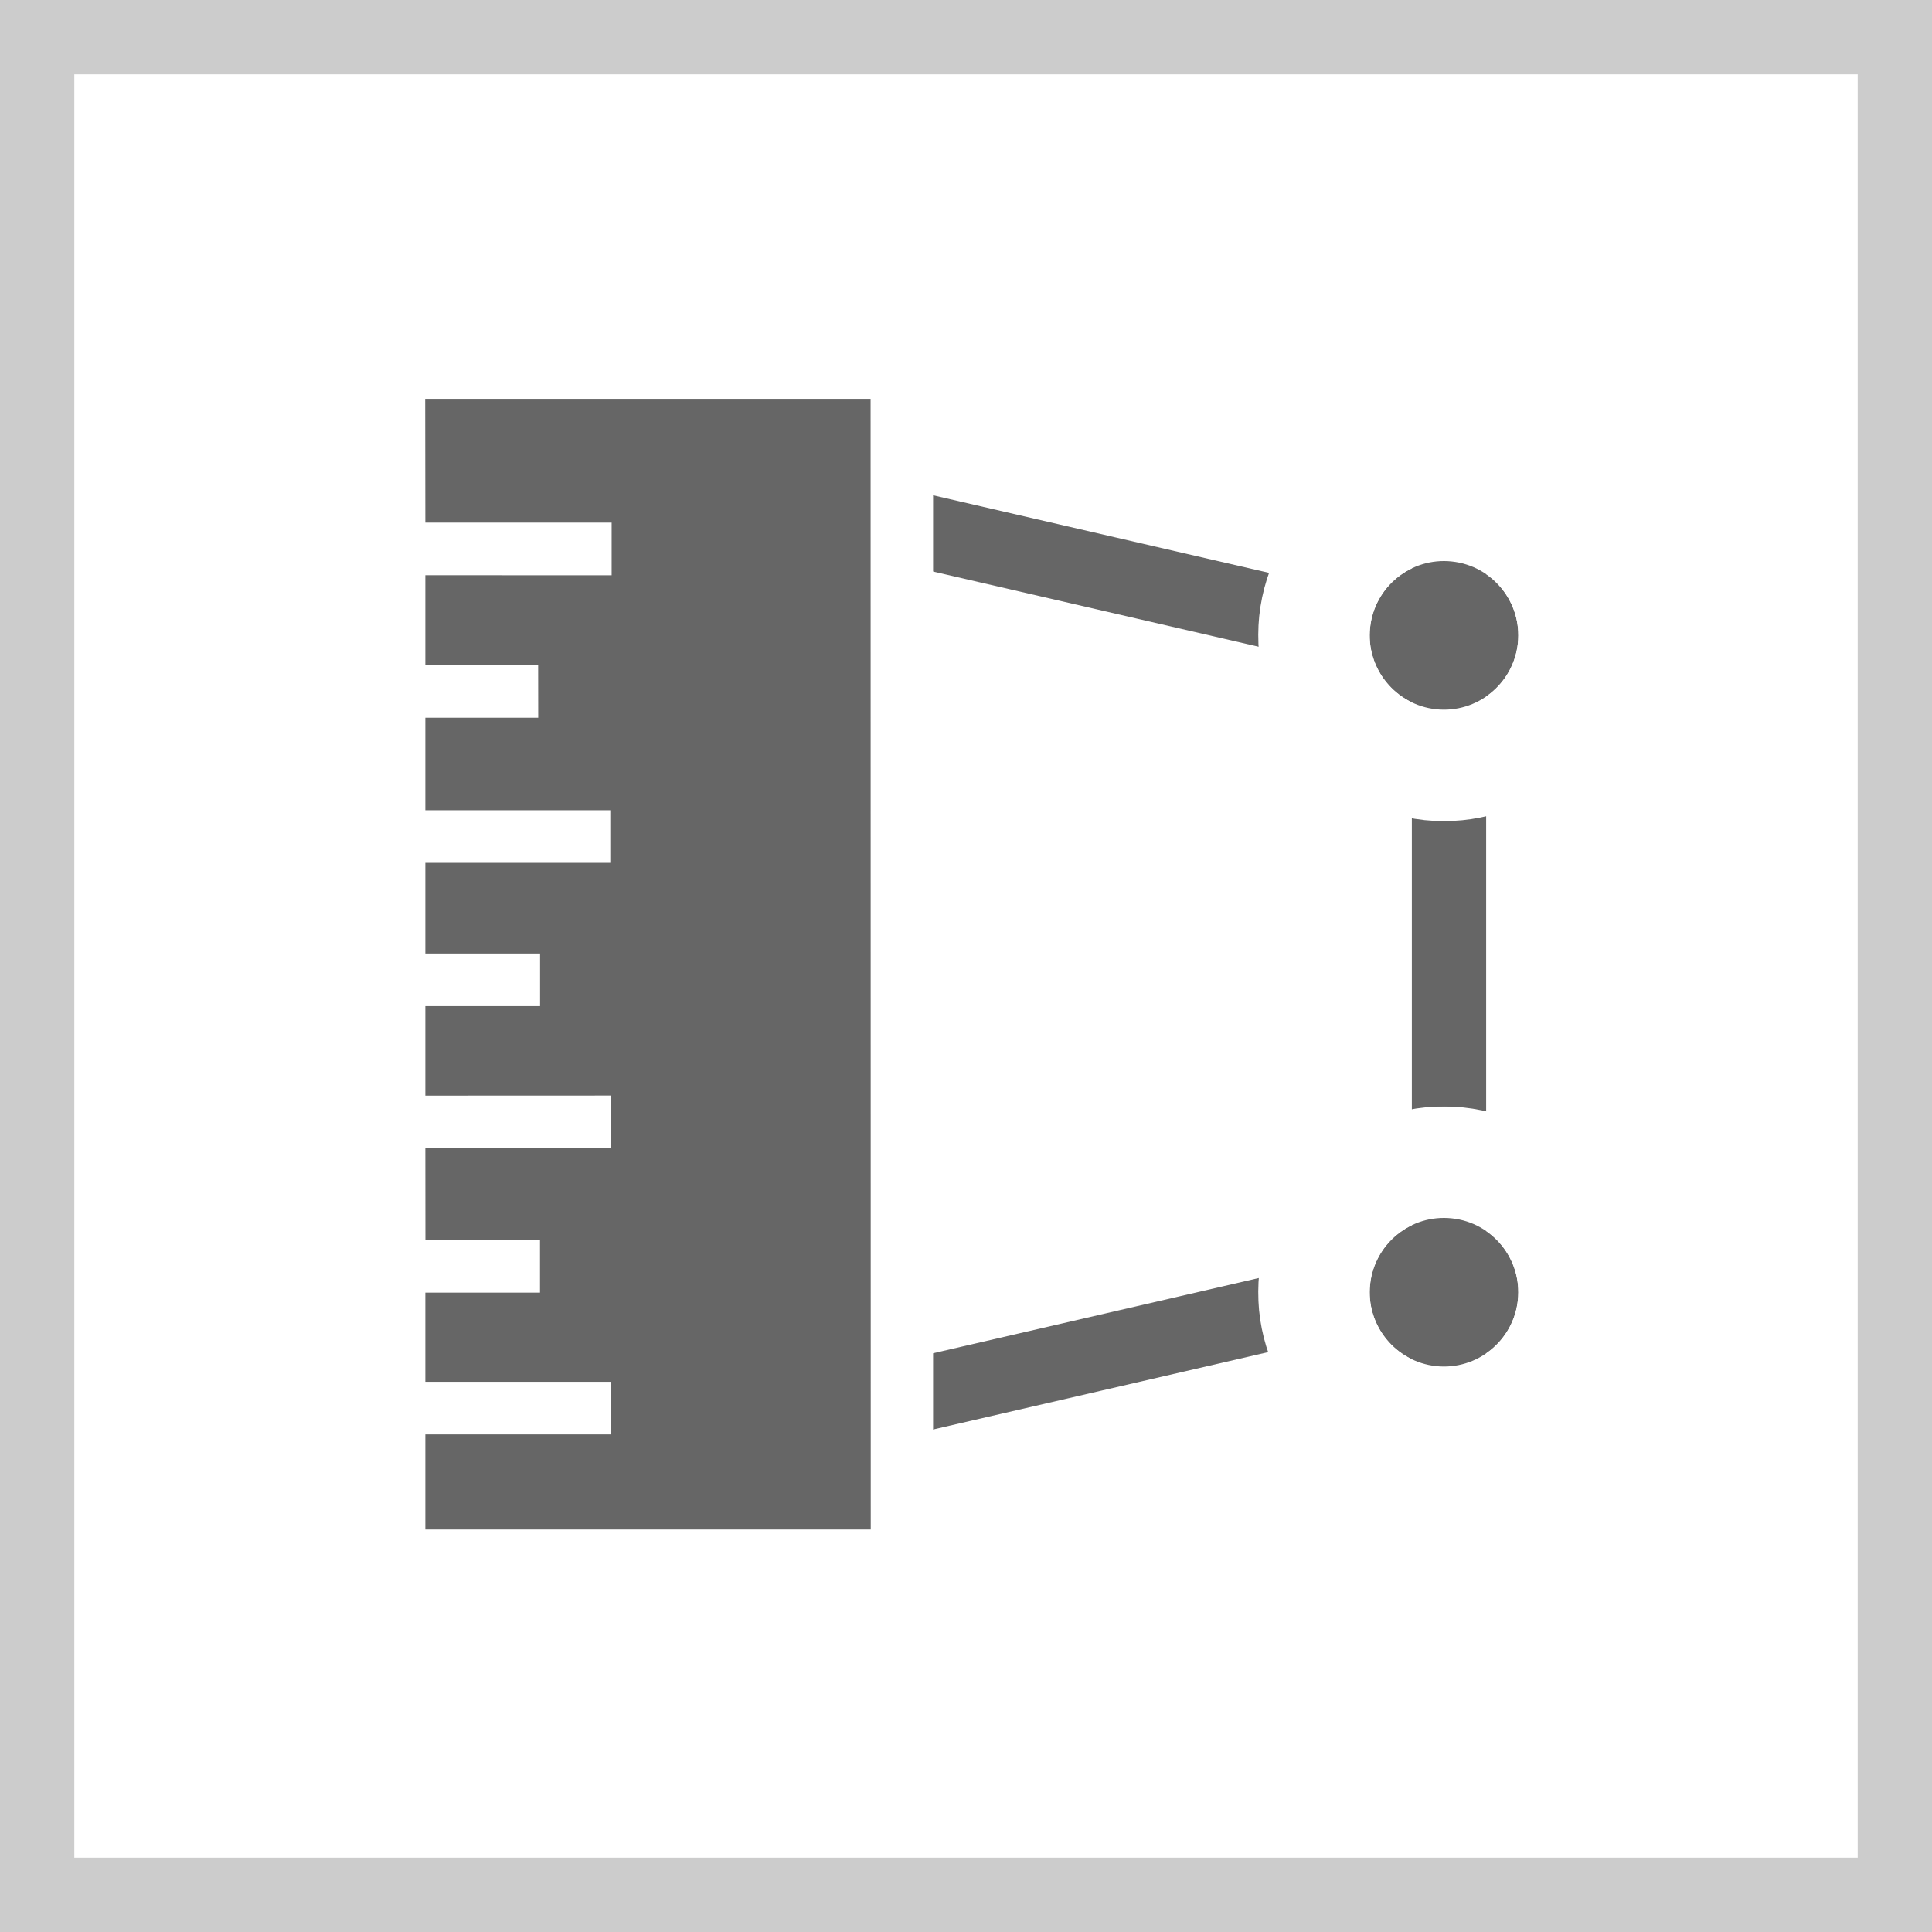
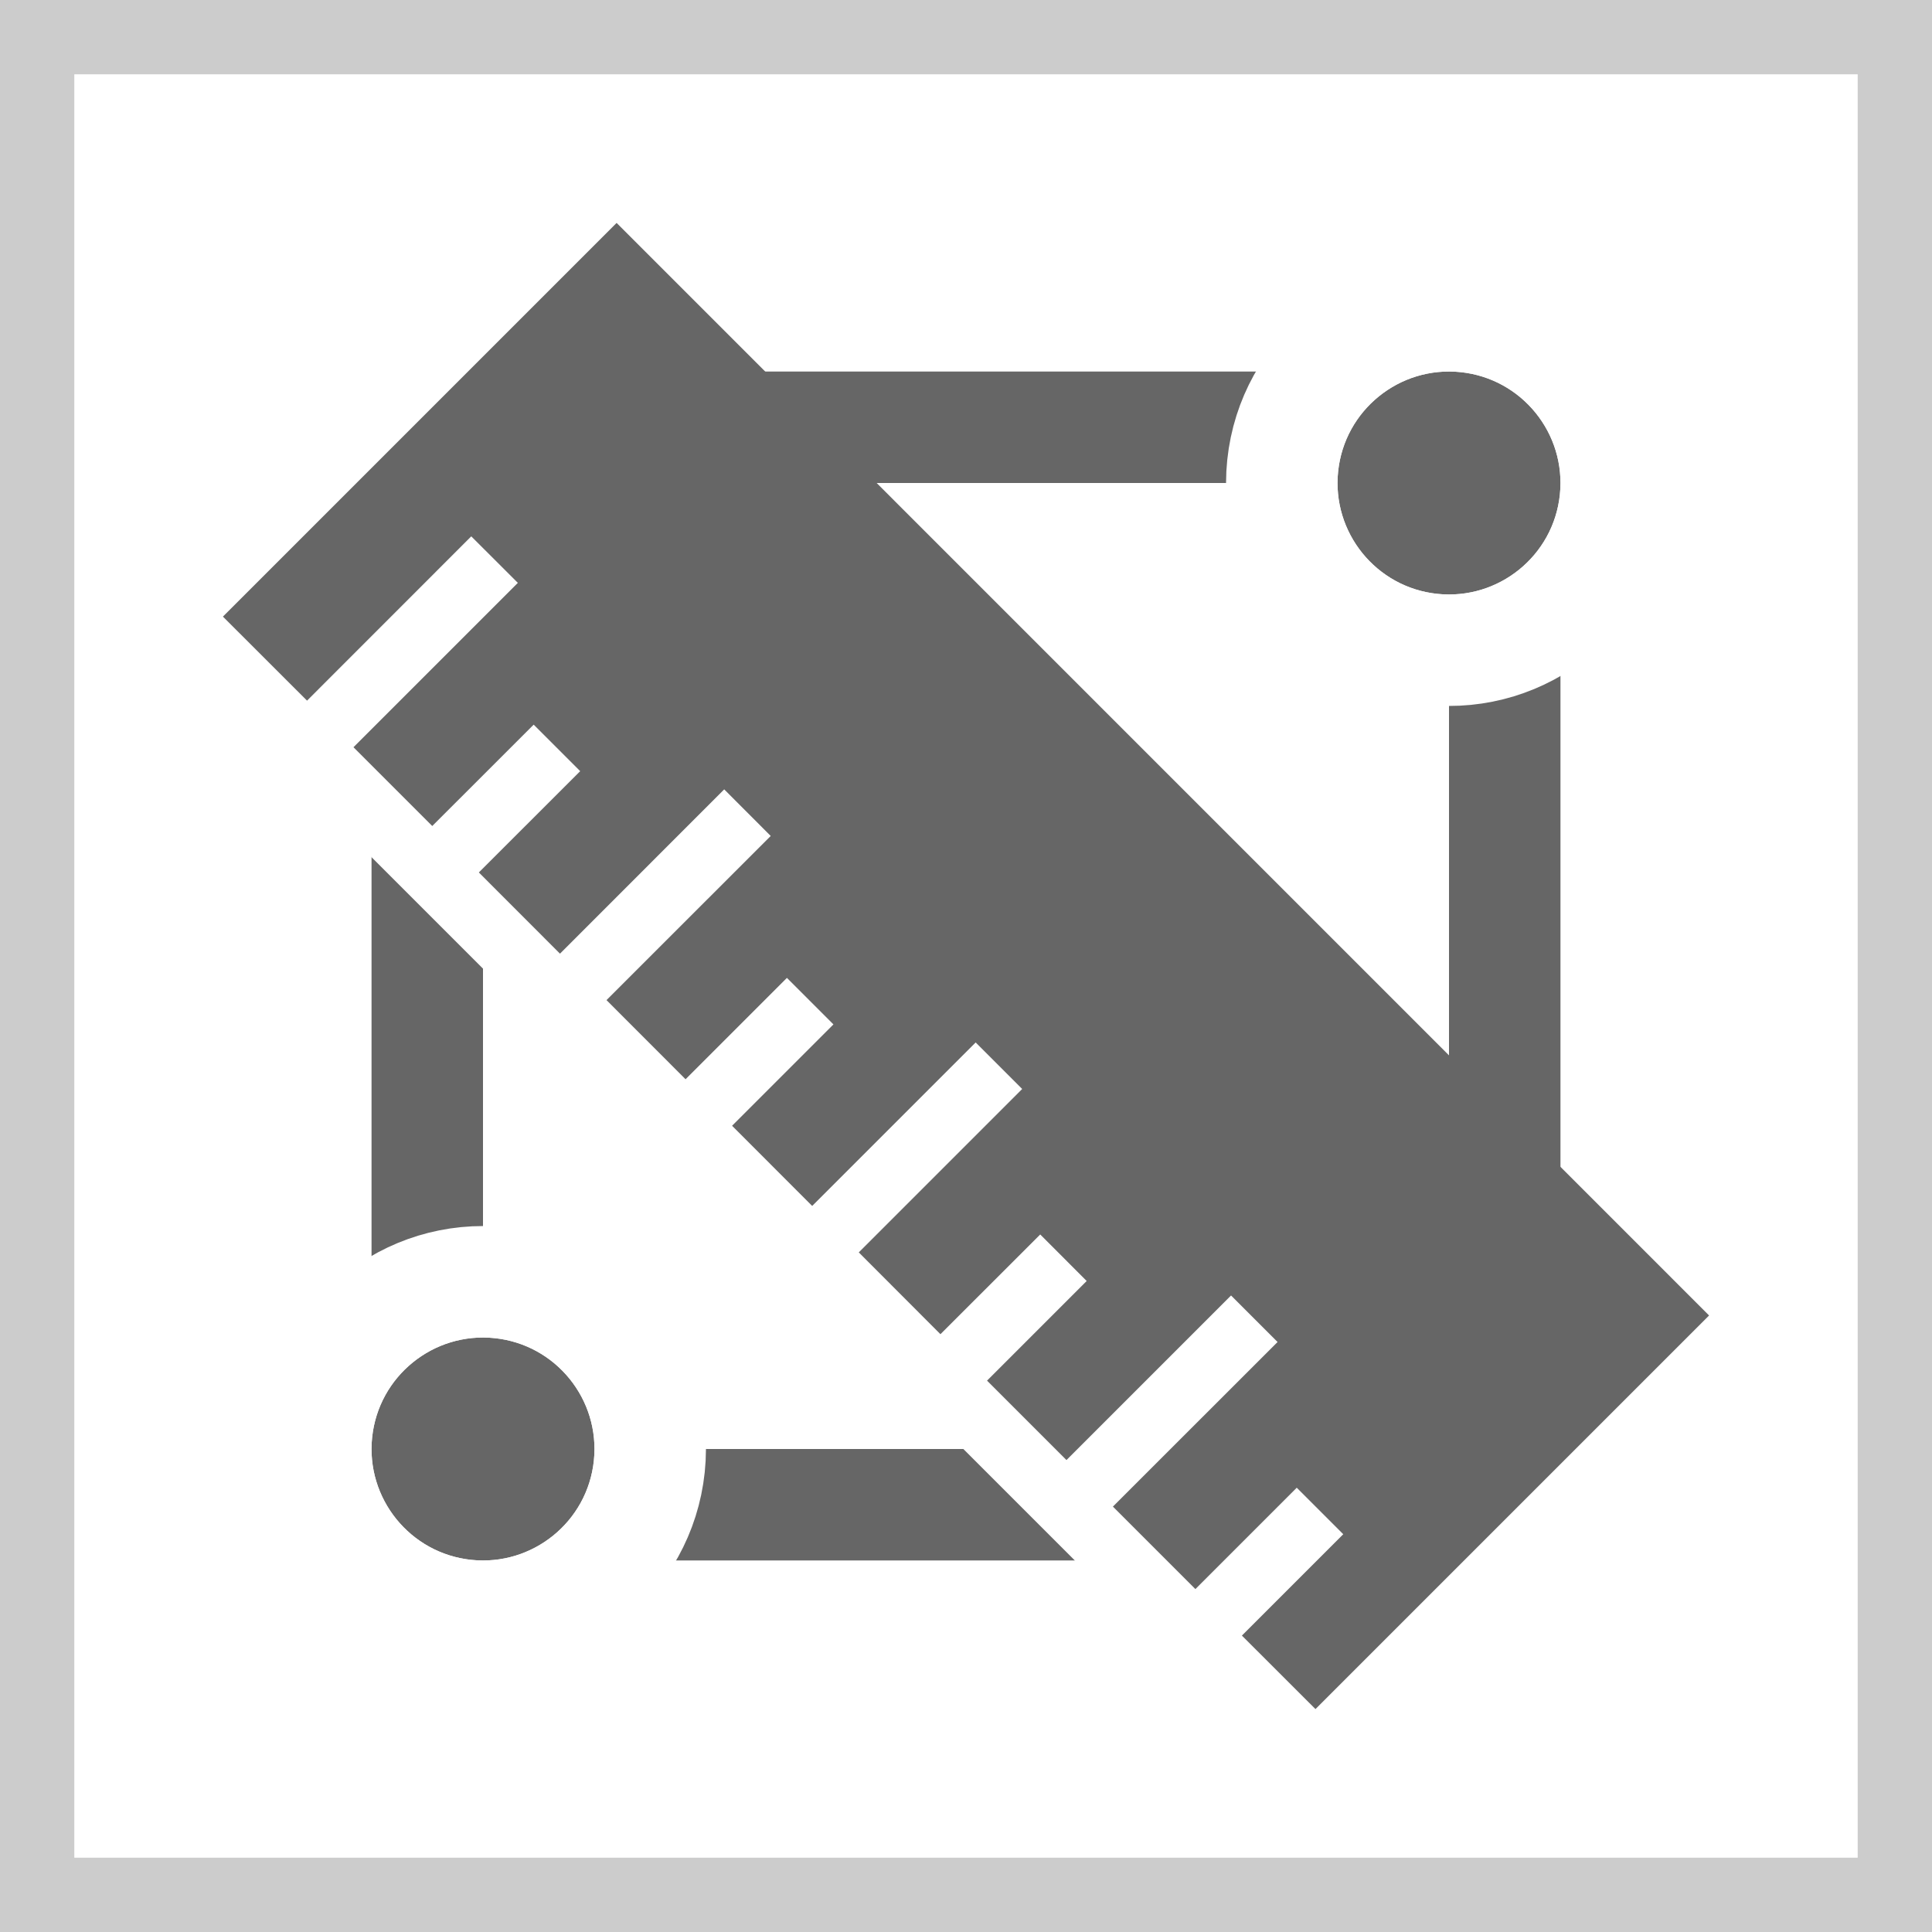
<svg xmlns="http://www.w3.org/2000/svg" xmlns:xlink="http://www.w3.org/1999/xlink" width="26px" height="26px" viewBox="0 0 26 26" version="1.1">
  <defs>
    <polygon id="path-1" points="-5.32907052e-15 26 26 26 26 0 -5.32907052e-15 0" />
-     <mask id="mask-2" maskContentUnits="userSpaceOnUse" maskUnits="objectBoundingBox" x="0" y="0" width="26" height="26" fill="white">
-       <use xlink:href="#path-1" />
-     </mask>
-     <path d="M14.537,12.396 C13.988,12.338 13.496,12.736 13.438,13.286 C13.38,13.835 13.779,14.327 14.328,14.385 C14.877,14.442 15.369,14.044 15.427,13.495 C15.485,12.945 15.086,12.453 14.537,12.396 Z" id="path-3" />
-     <mask id="mask-4" maskContentUnits="userSpaceOnUse" maskUnits="objectBoundingBox" x="-1.5" y="-1.5" width="5" height="5">
-       <rect x="11.932" y="10.89" width="5" height="5" fill="white" />
-       <use xlink:href="#path-3" fill="black" />
-     </mask>
-     <path d="M14.537,3.556 C13.988,3.498 13.496,3.896 13.438,4.446 C13.38,4.995 13.779,5.487 14.328,5.545 C14.877,5.602 15.369,5.204 15.427,4.655 C15.485,4.105 15.086,3.613 14.537,3.556 Z" id="path-5" />
-     <mask id="mask-6" maskContentUnits="userSpaceOnUse" maskUnits="objectBoundingBox" x="-1.5" y="-1.5" width="5" height="5">
-       <rect x="11.932" y="2.05" width="5" height="5" fill="white" />
-       <use xlink:href="#path-5" fill="black" />
-     </mask>
+     <path d="M11.657,0.008 C10.833,-0.078 10.095,0.519 10.008,1.343 C9.922,2.167 10.519,2.905 11.343,2.992 C12.167,3.078 12.905,2.481 12.992,1.657 C13.078,0.833 12.481,0.095 11.657,0.008 Z" id="path-2" />
+     <path d="M11.657,0.008 C10.833,-0.078 10.095,0.519 10.008,1.343 C9.922,2.167 10.519,2.905 11.343,2.992 C12.167,3.078 12.905,2.481 12.992,1.657 C13.078,0.833 12.481,0.095 11.657,0.008 Z" id="path-3" />
  </defs>
-   <g id="Styleguide" stroke="none" stroke-width="1" fill="none" fill-rule="evenodd">
-     <g id="icoon-polygoon-meten-wit">
-       <use id="Fill-4" stroke="#CCCCCC" mask="url(#mask-2)" stroke-width="2" fill="#FFFFFF" xlink:href="#path-1" />
-       <g id="icoon" transform="translate(5, 4)">
-         <path d="M5.477,15.205 L12.297,13.63 L5.477,15.205 Z" id="Line" stroke="#666666" stroke-linecap="square" />
-         <path d="M14.5,3.2 L14.5,15.2 L14.5,3.2 Z" id="Line" stroke="#666666" stroke-linecap="square" />
-         <path d="M5.702,2.75 L12.522,4.325 L5.702,2.75 Z" id="Line" stroke="#666666" stroke-linecap="square" />
-         <g id="Oval-2">
-           <use fill="#666666" fill-rule="evenodd" xlink:href="#path-3" />
-           <use stroke="#FFFFFF" mask="url(#mask-4)" stroke-width="3" xlink:href="#path-3" />
+   <g id="Symbols" stroke="none" stroke-width="1" fill="none" fill-rule="evenodd">
+     <g id="icoon-polygoon-meten-wit-border">
+       <g id="Fill-4">
+         <use fill="#FFFFFF" fill-rule="evenodd" xlink:href="#path-1" />
+         <path stroke="#CCCCCC" stroke-width="1" d="M0.5,25.5 L0.5,0.5 L25.5,0.5 L25.5,25.5 L0.5,25.5 Z" />
+       </g>
+       <g id="icoon" transform="translate(1, 3)">
+         <g id="lijnen" transform="translate(10.5, 12) rotate(-180) translate(-10.5, -12) translate(4, 6)">
+           <rect id="Rectangle-2" fill="#666666" x="11.5" y="4" width="1.5" height="8" />
+           <rect id="Rectangle" fill="#666666" x="0" y="0" width="9" height="1.5" />
+           <g id="Oval-2">
+             <use fill="#666666" fill-rule="evenodd" xlink:href="#path-2" />
+             <path stroke="#FFFFFF" stroke-width="1.5" d="M11.735,-0.738 C10.499,-0.867 9.392,0.029 9.262,1.265 C9.133,2.501 10.029,3.608 11.265,3.738 C12.501,3.867 13.608,2.971 13.738,1.735 C13.867,0.499 12.971,-0.608 11.735,-0.738 L11.735,-0.738 Z" />
+           </g>
        </g>
-         <g id="Oval-2">
-           <use fill="#666666" fill-rule="evenodd" xlink:href="#path-5" />
-           <use stroke="#FFFFFF" mask="url(#mask-6)" stroke-width="3" xlink:href="#path-5" />
+         <g id="lijnen" transform="translate(7, 2)">
+           <rect id="Rectangle-2" fill="#666666" x="11.5" y="4" width="1.5" height="8" />
+           <rect id="Rectangle" fill="#666666" x="0" y="0" width="9" height="1.5" />
+           <g id="Oval-2">
+             <use fill="#666666" fill-rule="evenodd" xlink:href="#path-3" />
+             <path stroke="#FFFFFF" stroke-width="1.5" d="M11.735,-0.738 C10.499,-0.867 9.392,0.029 9.262,1.265 C9.133,2.501 10.029,3.608 11.265,3.738 C12.501,3.867 13.608,2.971 13.738,1.735 C13.867,0.499 12.971,-0.608 11.735,-0.738 L11.735,-0.738 Z" />
+           </g>
        </g>
-         <polygon id="Rectangle" fill="#FFFFFF" points="0.826 17.359 7.557 17.359 7.557 0.599 0.826 0.599" />
-         <polygon id="Page-1" fill="#666666" points="0.724 16.584 0.724 15.304 3.226 15.304 3.226 14.596 0.724 14.596 0.724 13.396 2.267 13.396 2.267 12.688 0.725 12.688 0.724 11.452 3.225 11.453 3.225 10.744 0.724 10.745 0.724 9.54 2.268 9.54 2.268 8.832 0.724 8.832 0.724 7.612 3.213 7.612 3.213 6.904 0.724 6.904 0.724 5.659 2.243 5.659 2.242 4.951 0.724 4.951 0.724 3.741 3.231 3.742 3.231 3.033 0.724 3.033 0.722 1.367 6.716 1.367 6.718 16.584" />
+         <g>
+           <rect id="bg" fill="#FFFFFF" transform="translate(10.5, 11.5) rotate(-45) translate(-10.5, -11.5) " x="8" y="-7.10542736e-15" width="5" height="23" />
+           <polygon id="Page-1" fill="#666666" transform="translate(12, 10) rotate(-90) translate(-12, -10) " points="16.702 0 15.571 1.132 17.782 3.342 17.156 3.969 14.944 1.757 13.884 2.817 15.248 4.182 14.622 4.808 13.259 3.444 12.166 4.536 14.377 6.746 13.75 7.372 11.541 5.162 10.476 6.226 11.84 7.59 11.214 8.216 9.85 6.852 8.771 7.93 10.971 10.13 10.345 10.756 8.146 8.557 7.045 9.656 8.387 10.999 7.761 11.624 6.42 10.283 5.351 11.352 7.566 13.567 6.94 14.193 4.725 11.977 3.615 13.087 4.979 14.451 4.353 15.077 2.989 13.713 2 14.703 7.297 20 22 5.298" />
+         </g>
      </g>
    </g>
  </g>
</svg>
